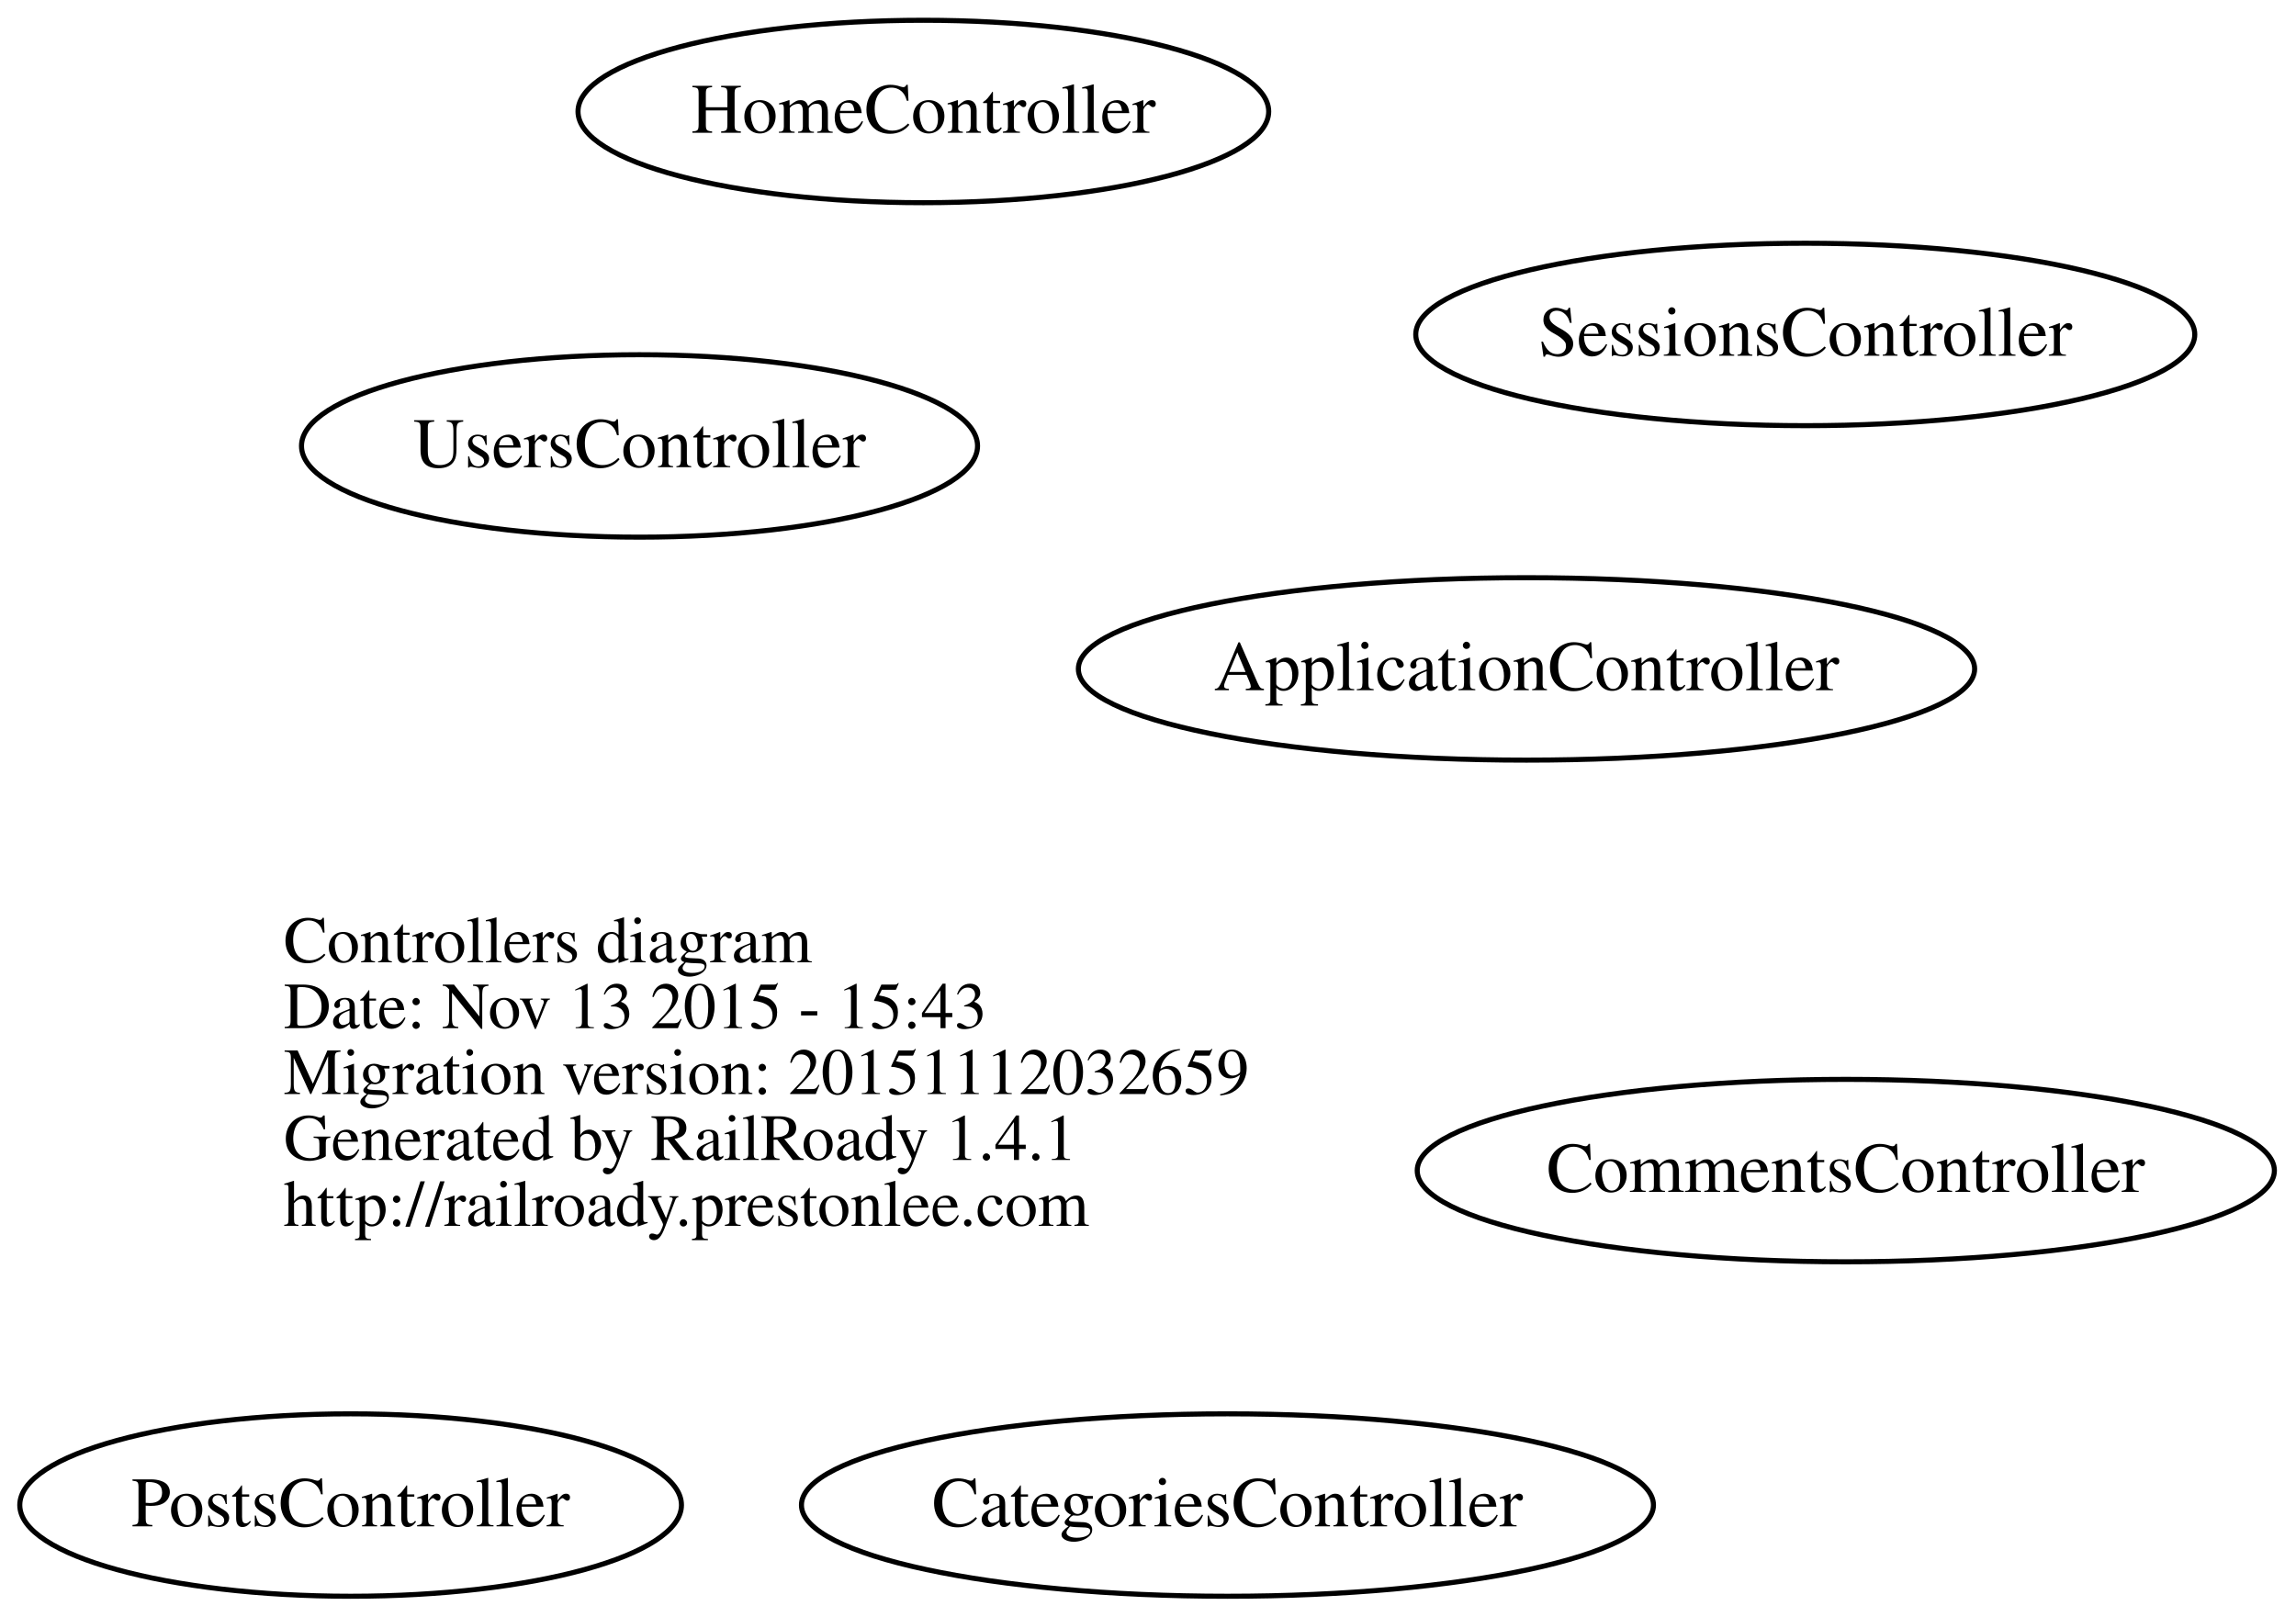
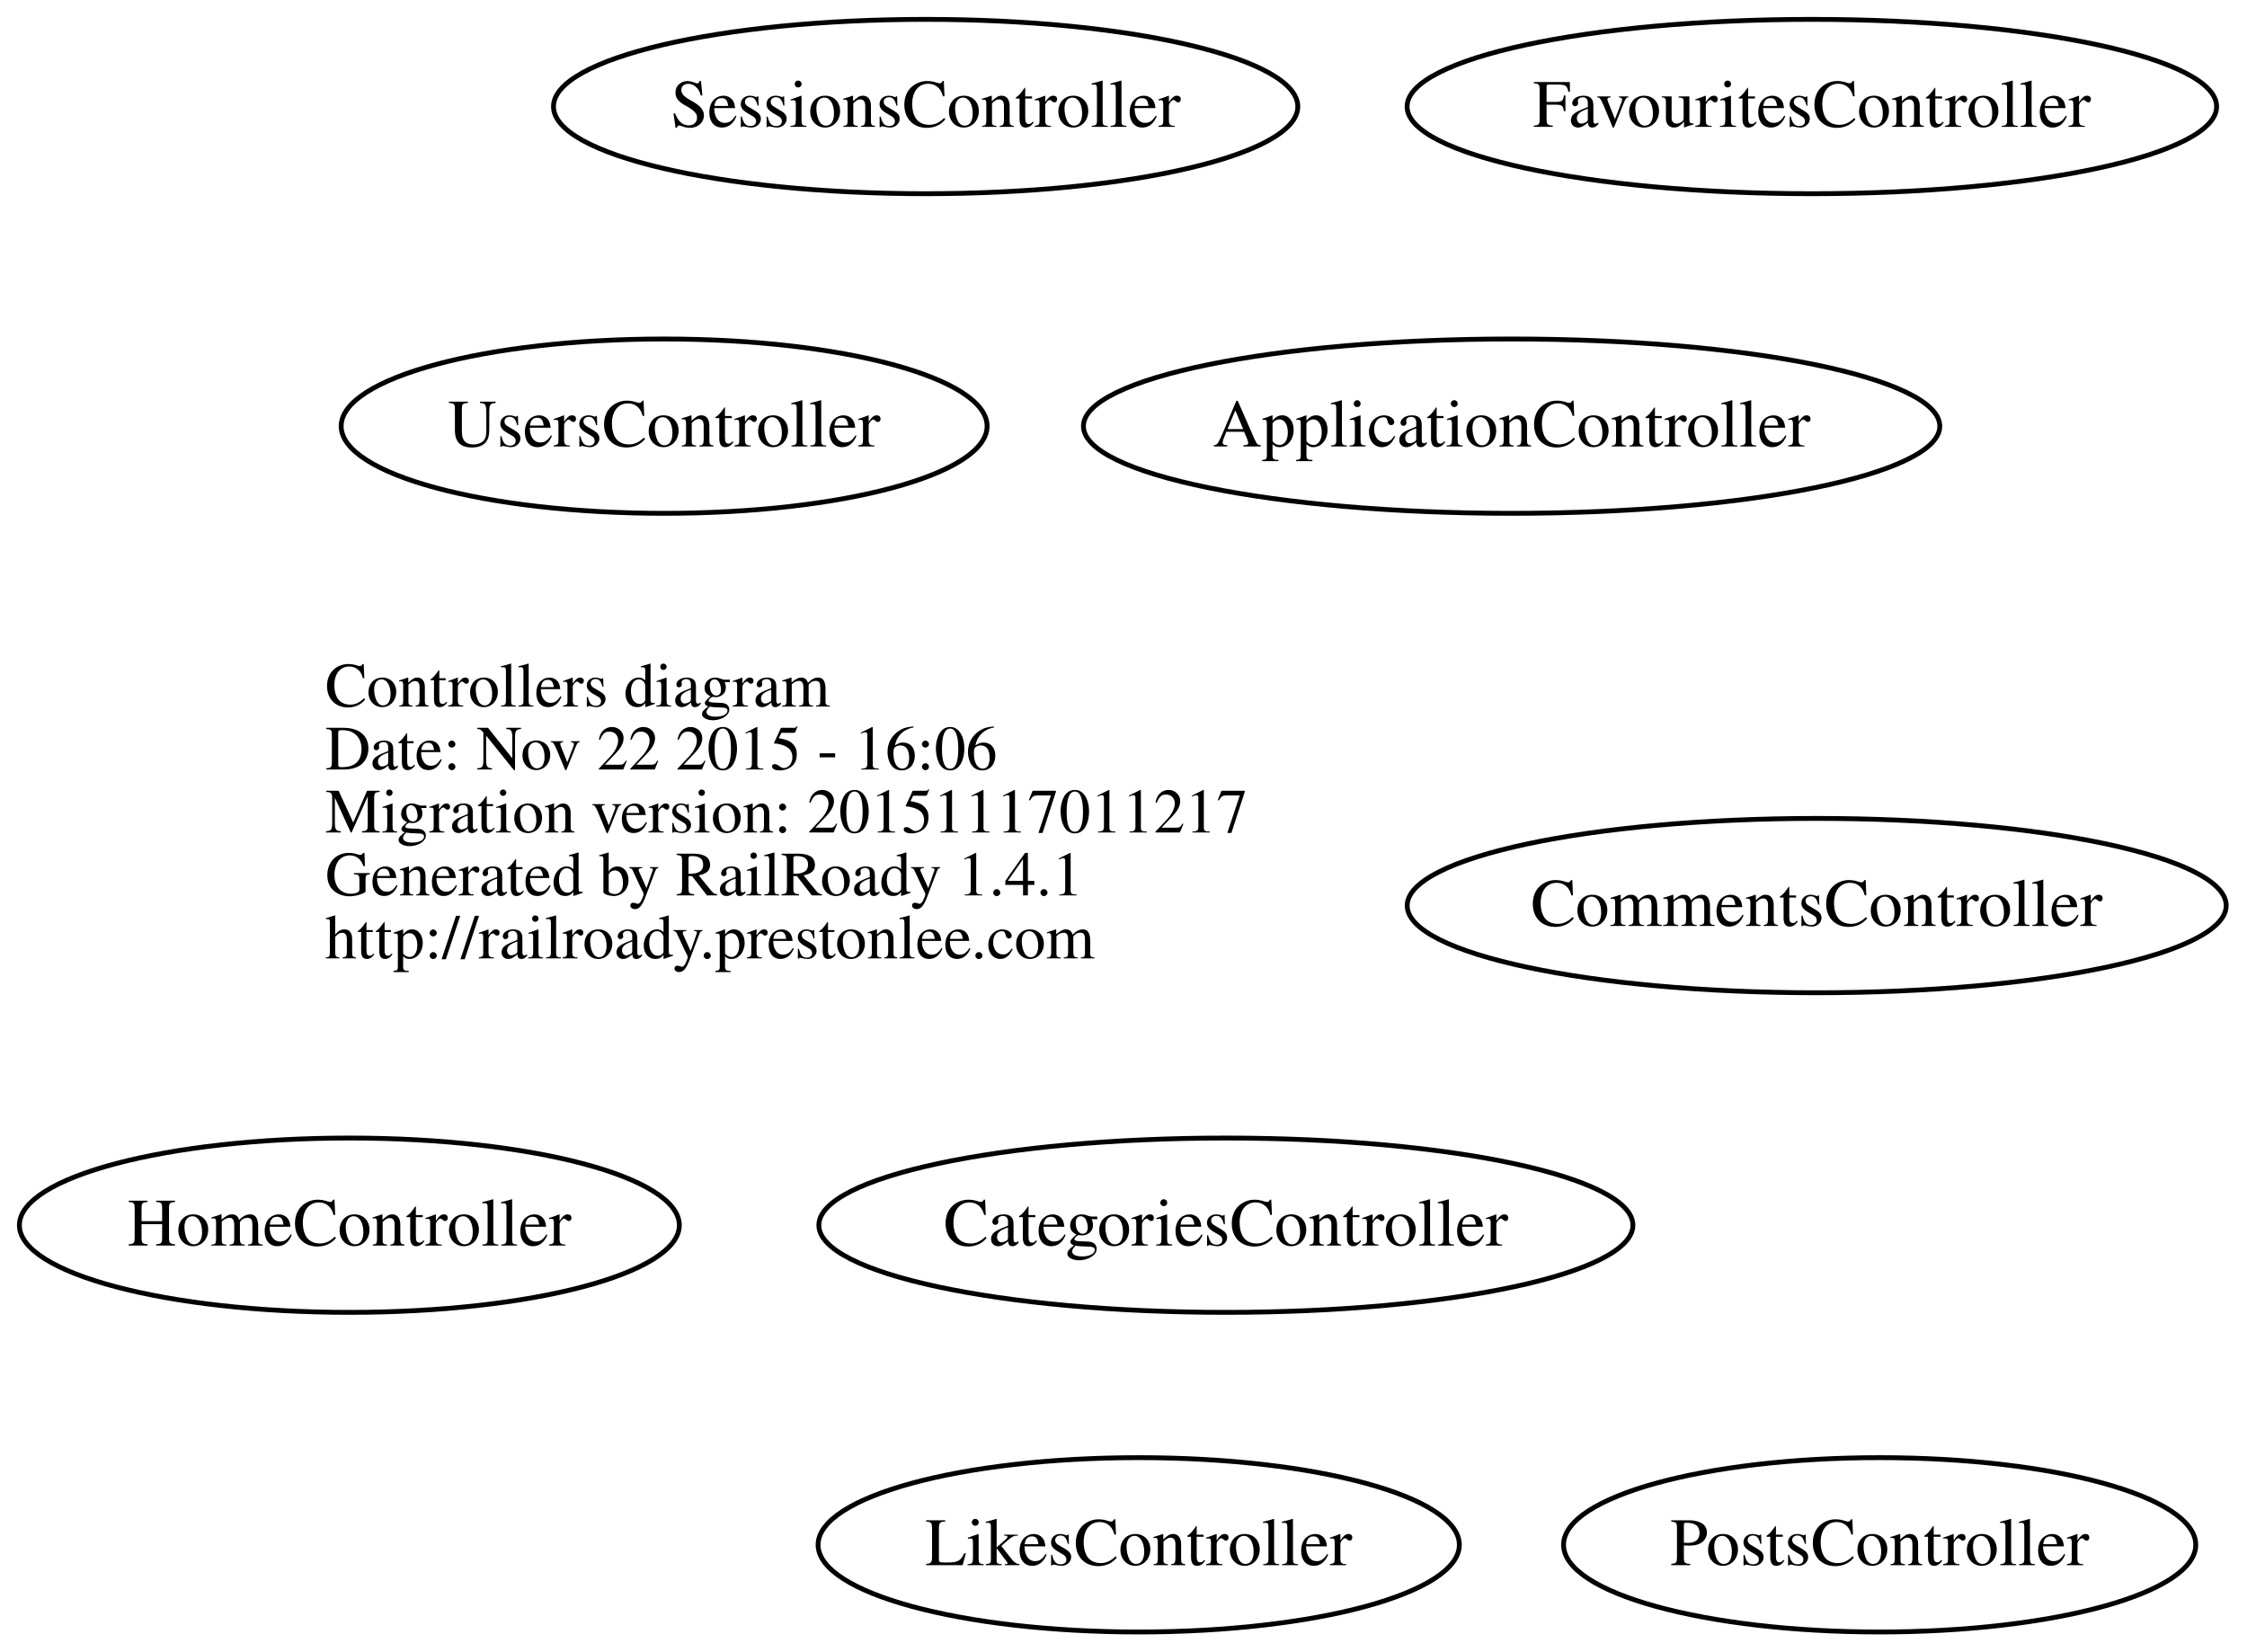
- <svg xmlns="http://www.w3.org/2000/svg" width="453pt" height="319pt" viewBox="0.00 0.00 452.92 319.00">
-   <g id="graph0" class="graph" transform="scale(1 1) rotate(0) translate(158.137 205)">
-     <polygon fill="none" stroke="none" points="-158.137,114 -158.137,-205 294.78,-205 294.78,114 -158.137,114" />
+ <svg xmlns="http://www.w3.org/2000/svg" width="464pt" height="341pt" viewBox="0.00 0.00 463.85 341.00">
+   <g id="graph0" class="graph" transform="scale(1 1) rotate(0) translate(169.069 161)">
+     <polygon fill="none" stroke="none" points="-169.069,180 -169.069,-161 294.78,-161 294.78,180 -169.069,180" />
    <g id="node1" class="node">
-       <text text-anchor="start" x="-102.212" y="-15.1" font-family="Times,serif" font-size="13.00">Controllers diagram</text>
-       <text text-anchor="start" x="-102.212" y="-2.1" font-family="Times,serif" font-size="13.00">Date: Nov 13 2015 - 15:43</text>
-       <text text-anchor="start" x="-102.212" y="10.9" font-family="Times,serif" font-size="13.00">Migration version: 20151112032659</text>
-       <text text-anchor="start" x="-102.212" y="23.9" font-family="Times,serif" font-size="13.00">Generated by RailRoady 1.4.1</text>
-       <text text-anchor="start" x="-102.212" y="36.9" font-family="Times,serif" font-size="13.00">http://railroady.prestonlee.com</text>
+       <text text-anchor="start" x="-101.974" y="-15.1" font-family="Times,serif" font-size="13.00">Controllers diagram</text>
+       <text text-anchor="start" x="-101.974" y="-2.1" font-family="Times,serif" font-size="13.00">Date: Nov 22 2015 - 16:06</text>
+       <text text-anchor="start" x="-101.974" y="10.9" font-family="Times,serif" font-size="13.00">Migration version: 20151117011217</text>
+       <text text-anchor="start" x="-101.974" y="23.9" font-family="Times,serif" font-size="13.00">Generated by RailRoady 1.4.1</text>
+       <text text-anchor="start" x="-101.974" y="36.9" font-family="Times,serif" font-size="13.00">http://railroady.prestonlee.com</text>
    </g>
    <g id="node2" class="node">
      <ellipse fill="none" stroke="black" cx="143" cy="-73" rx="88.417" ry="18" />
      <text text-anchor="middle" x="143" y="-68.8" font-family="Times,serif" font-size="14.00">ApplicationController</text>
    </g>
    <g id="node3" class="node">
      <ellipse fill="none" stroke="black" cx="84" cy="92" rx="84.05" ry="18" />
      <text text-anchor="middle" x="84" y="96.2" font-family="Times,serif" font-size="14.00">CategoriesController</text>
    </g>
    <g id="node4" class="node">
      <ellipse fill="none" stroke="black" cx="206" cy="26" rx="84.56" ry="18" />
      <text text-anchor="middle" x="206" y="30.2" font-family="Times,serif" font-size="14.00">CommentsController</text>
    </g>
    <g id="node5" class="node">
-       <ellipse fill="none" stroke="black" cx="24" cy="-183" rx="68.137" ry="18" />
-       <text text-anchor="middle" x="24" y="-178.8" font-family="Times,serif" font-size="14.00">HomeController</text>
+       <ellipse fill="none" stroke="black" cx="205" cy="-139" rx="83.582" ry="18" />
+       <text text-anchor="middle" x="205" y="-134.8" font-family="Times,serif" font-size="14.00">FavouritesController</text>
    </g>
    <g id="node6" class="node">
-       <ellipse fill="none" stroke="black" cx="-89" cy="92" rx="65.274" ry="18" />
-       <text text-anchor="middle" x="-89" y="96.2" font-family="Times,serif" font-size="14.00">PostsController</text>
+       <ellipse fill="none" stroke="black" cx="-97" cy="92" rx="68.137" ry="18" />
+       <text text-anchor="middle" x="-97" y="96.2" font-family="Times,serif" font-size="14.00">HomeController</text>
    </g>
    <g id="node7" class="node">
-       <ellipse fill="none" stroke="black" cx="198" cy="-139" rx="76.85" ry="18" />
-       <text text-anchor="middle" x="198" y="-134.8" font-family="Times,serif" font-size="14.00">SessionsController</text>
+       <ellipse fill="none" stroke="black" cx="66" cy="158" rx="66.208" ry="18" />
+       <text text-anchor="middle" x="66" y="162.2" font-family="Times,serif" font-size="14.00">LikesController</text>
    </g>
    <g id="node8" class="node">
-       <ellipse fill="none" stroke="black" cx="-32" cy="-117" rx="66.692" ry="18" />
-       <text text-anchor="middle" x="-32" y="-112.8" font-family="Times,serif" font-size="14.00">UsersController</text>
+       <ellipse fill="none" stroke="black" cx="219" cy="158" rx="65.274" ry="18" />
+       <text text-anchor="middle" x="219" y="162.2" font-family="Times,serif" font-size="14.00">PostsController</text>
+     </g>
+     <g id="node9" class="node">
+       <ellipse fill="none" stroke="black" cx="22" cy="-139" rx="76.85" ry="18" />
+       <text text-anchor="middle" x="22" y="-134.8" font-family="Times,serif" font-size="14.00">SessionsController</text>
+     </g>
+     <g id="node10" class="node">
+       <ellipse fill="none" stroke="black" cx="-32" cy="-73" rx="66.692" ry="18" />
+       <text text-anchor="middle" x="-32" y="-68.8" font-family="Times,serif" font-size="14.00">UsersController</text>
    </g>
  </g>
</svg>
